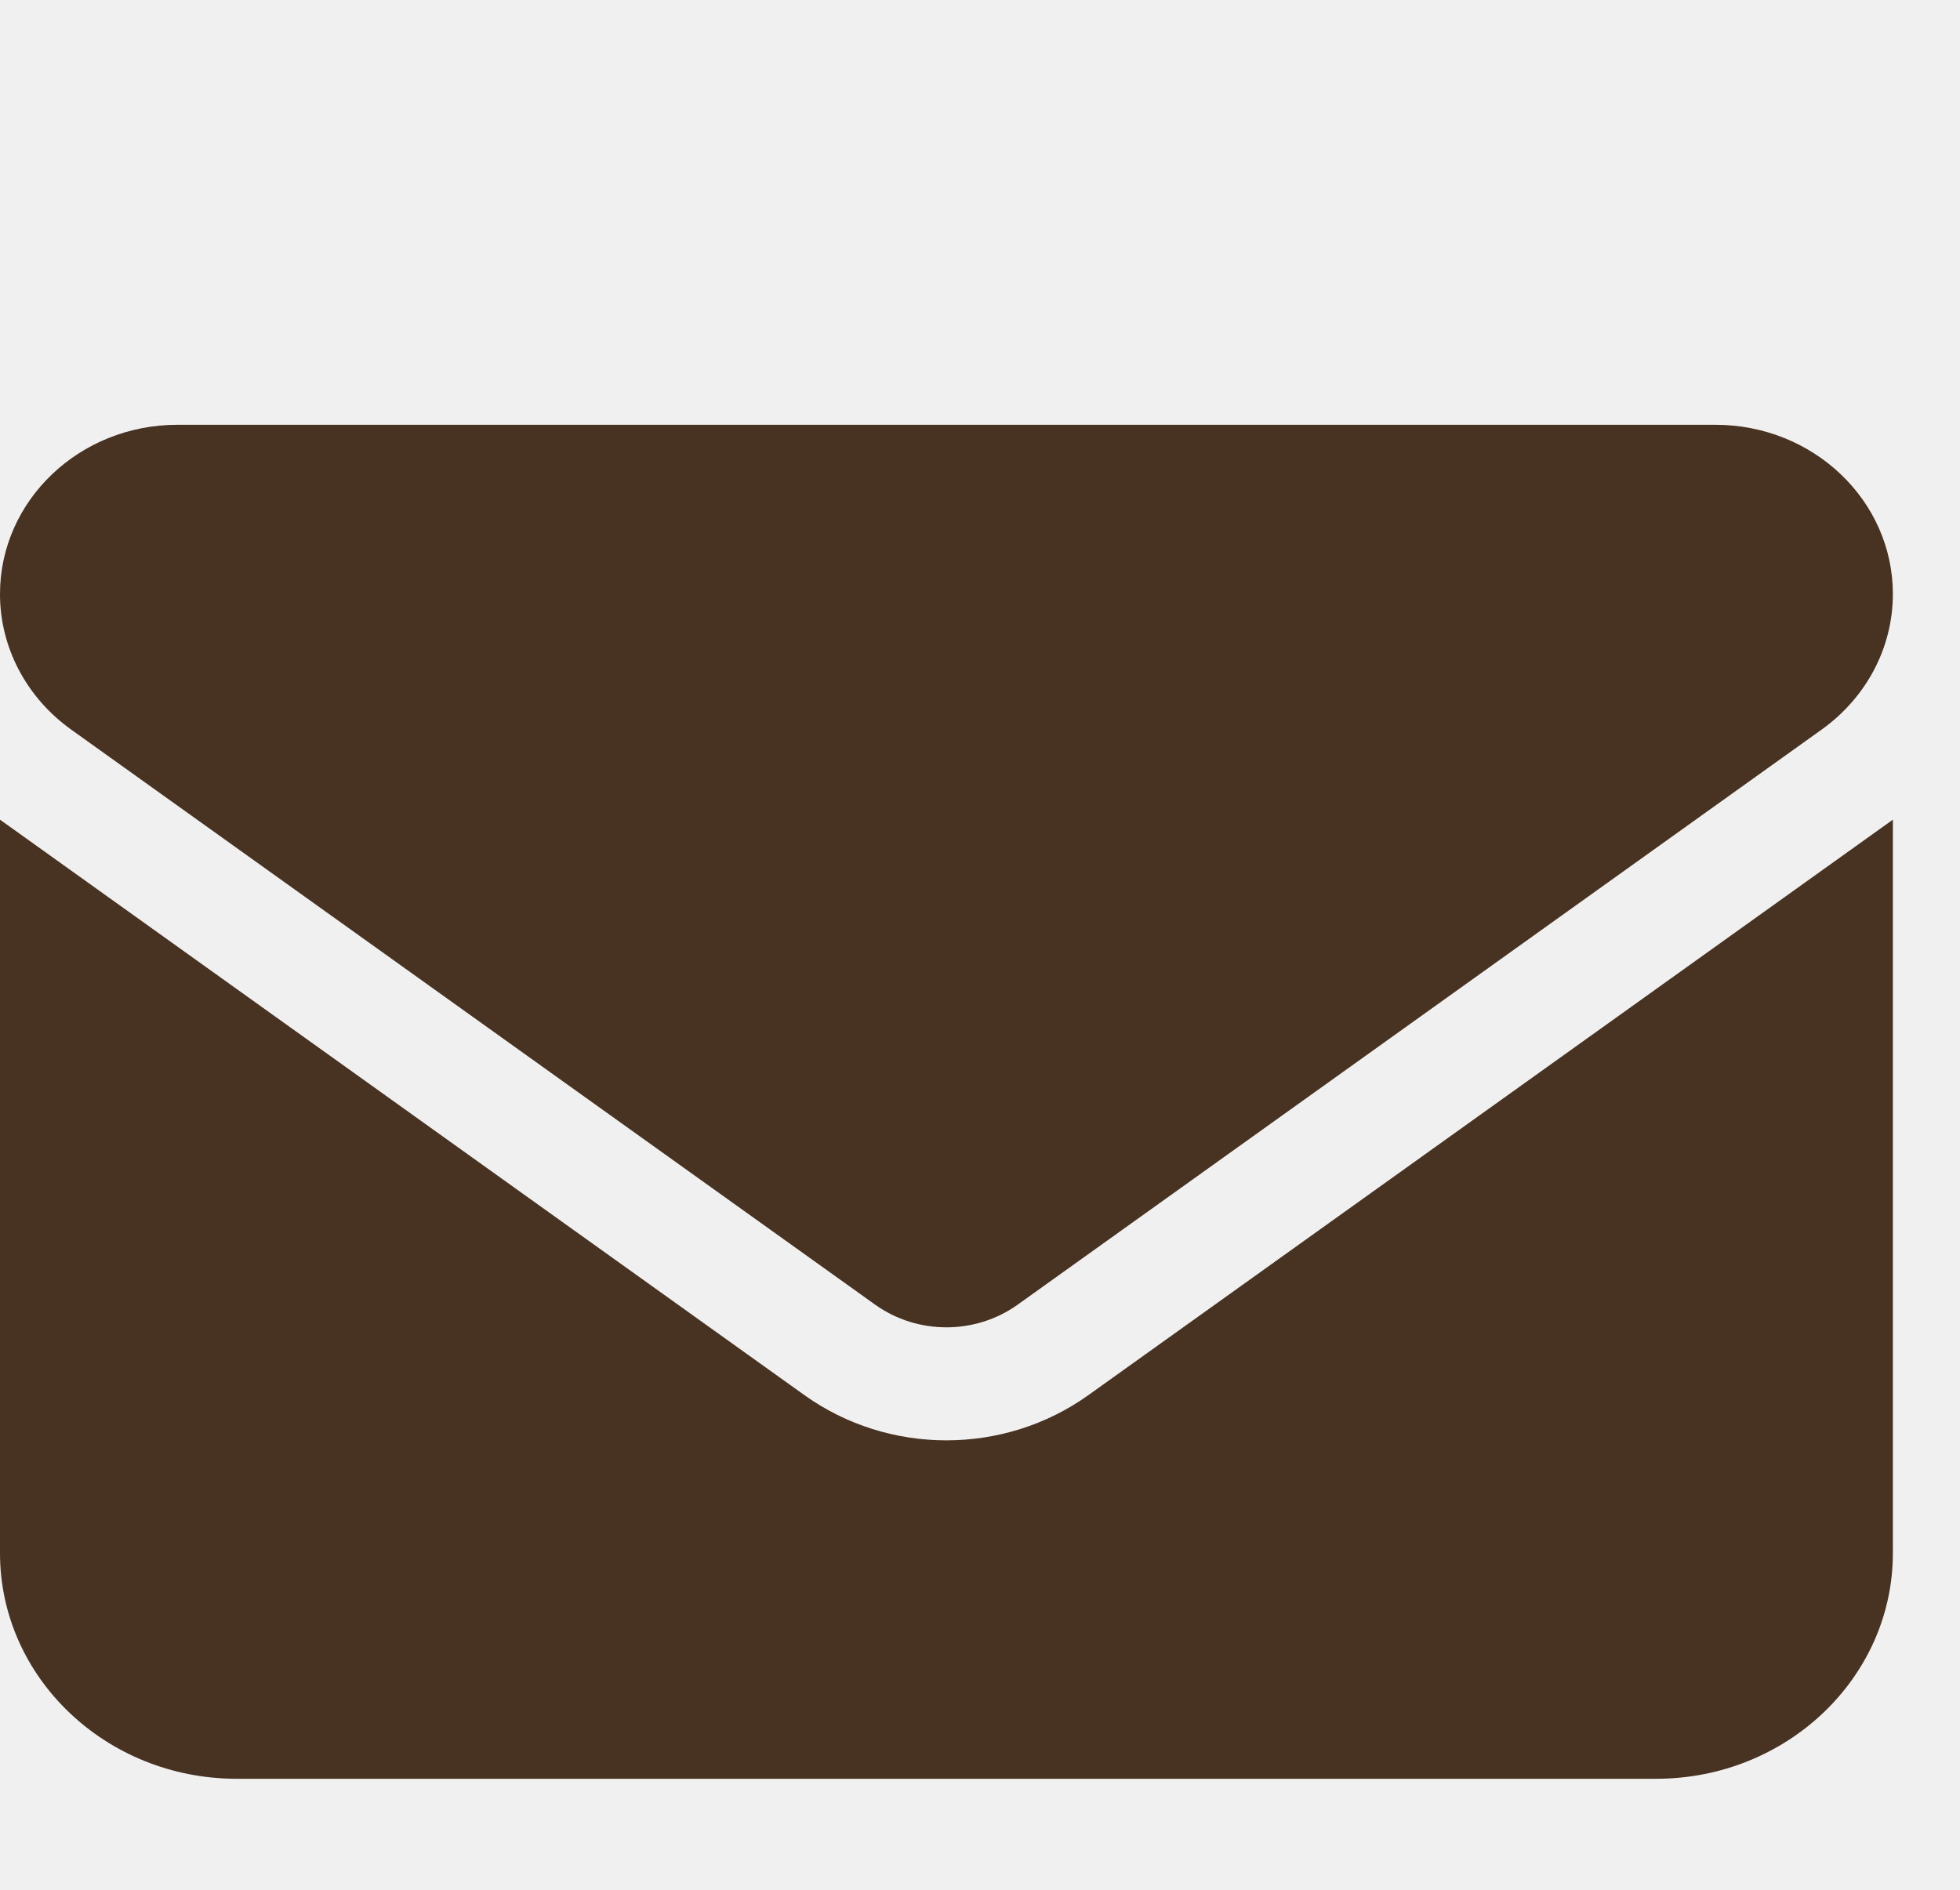
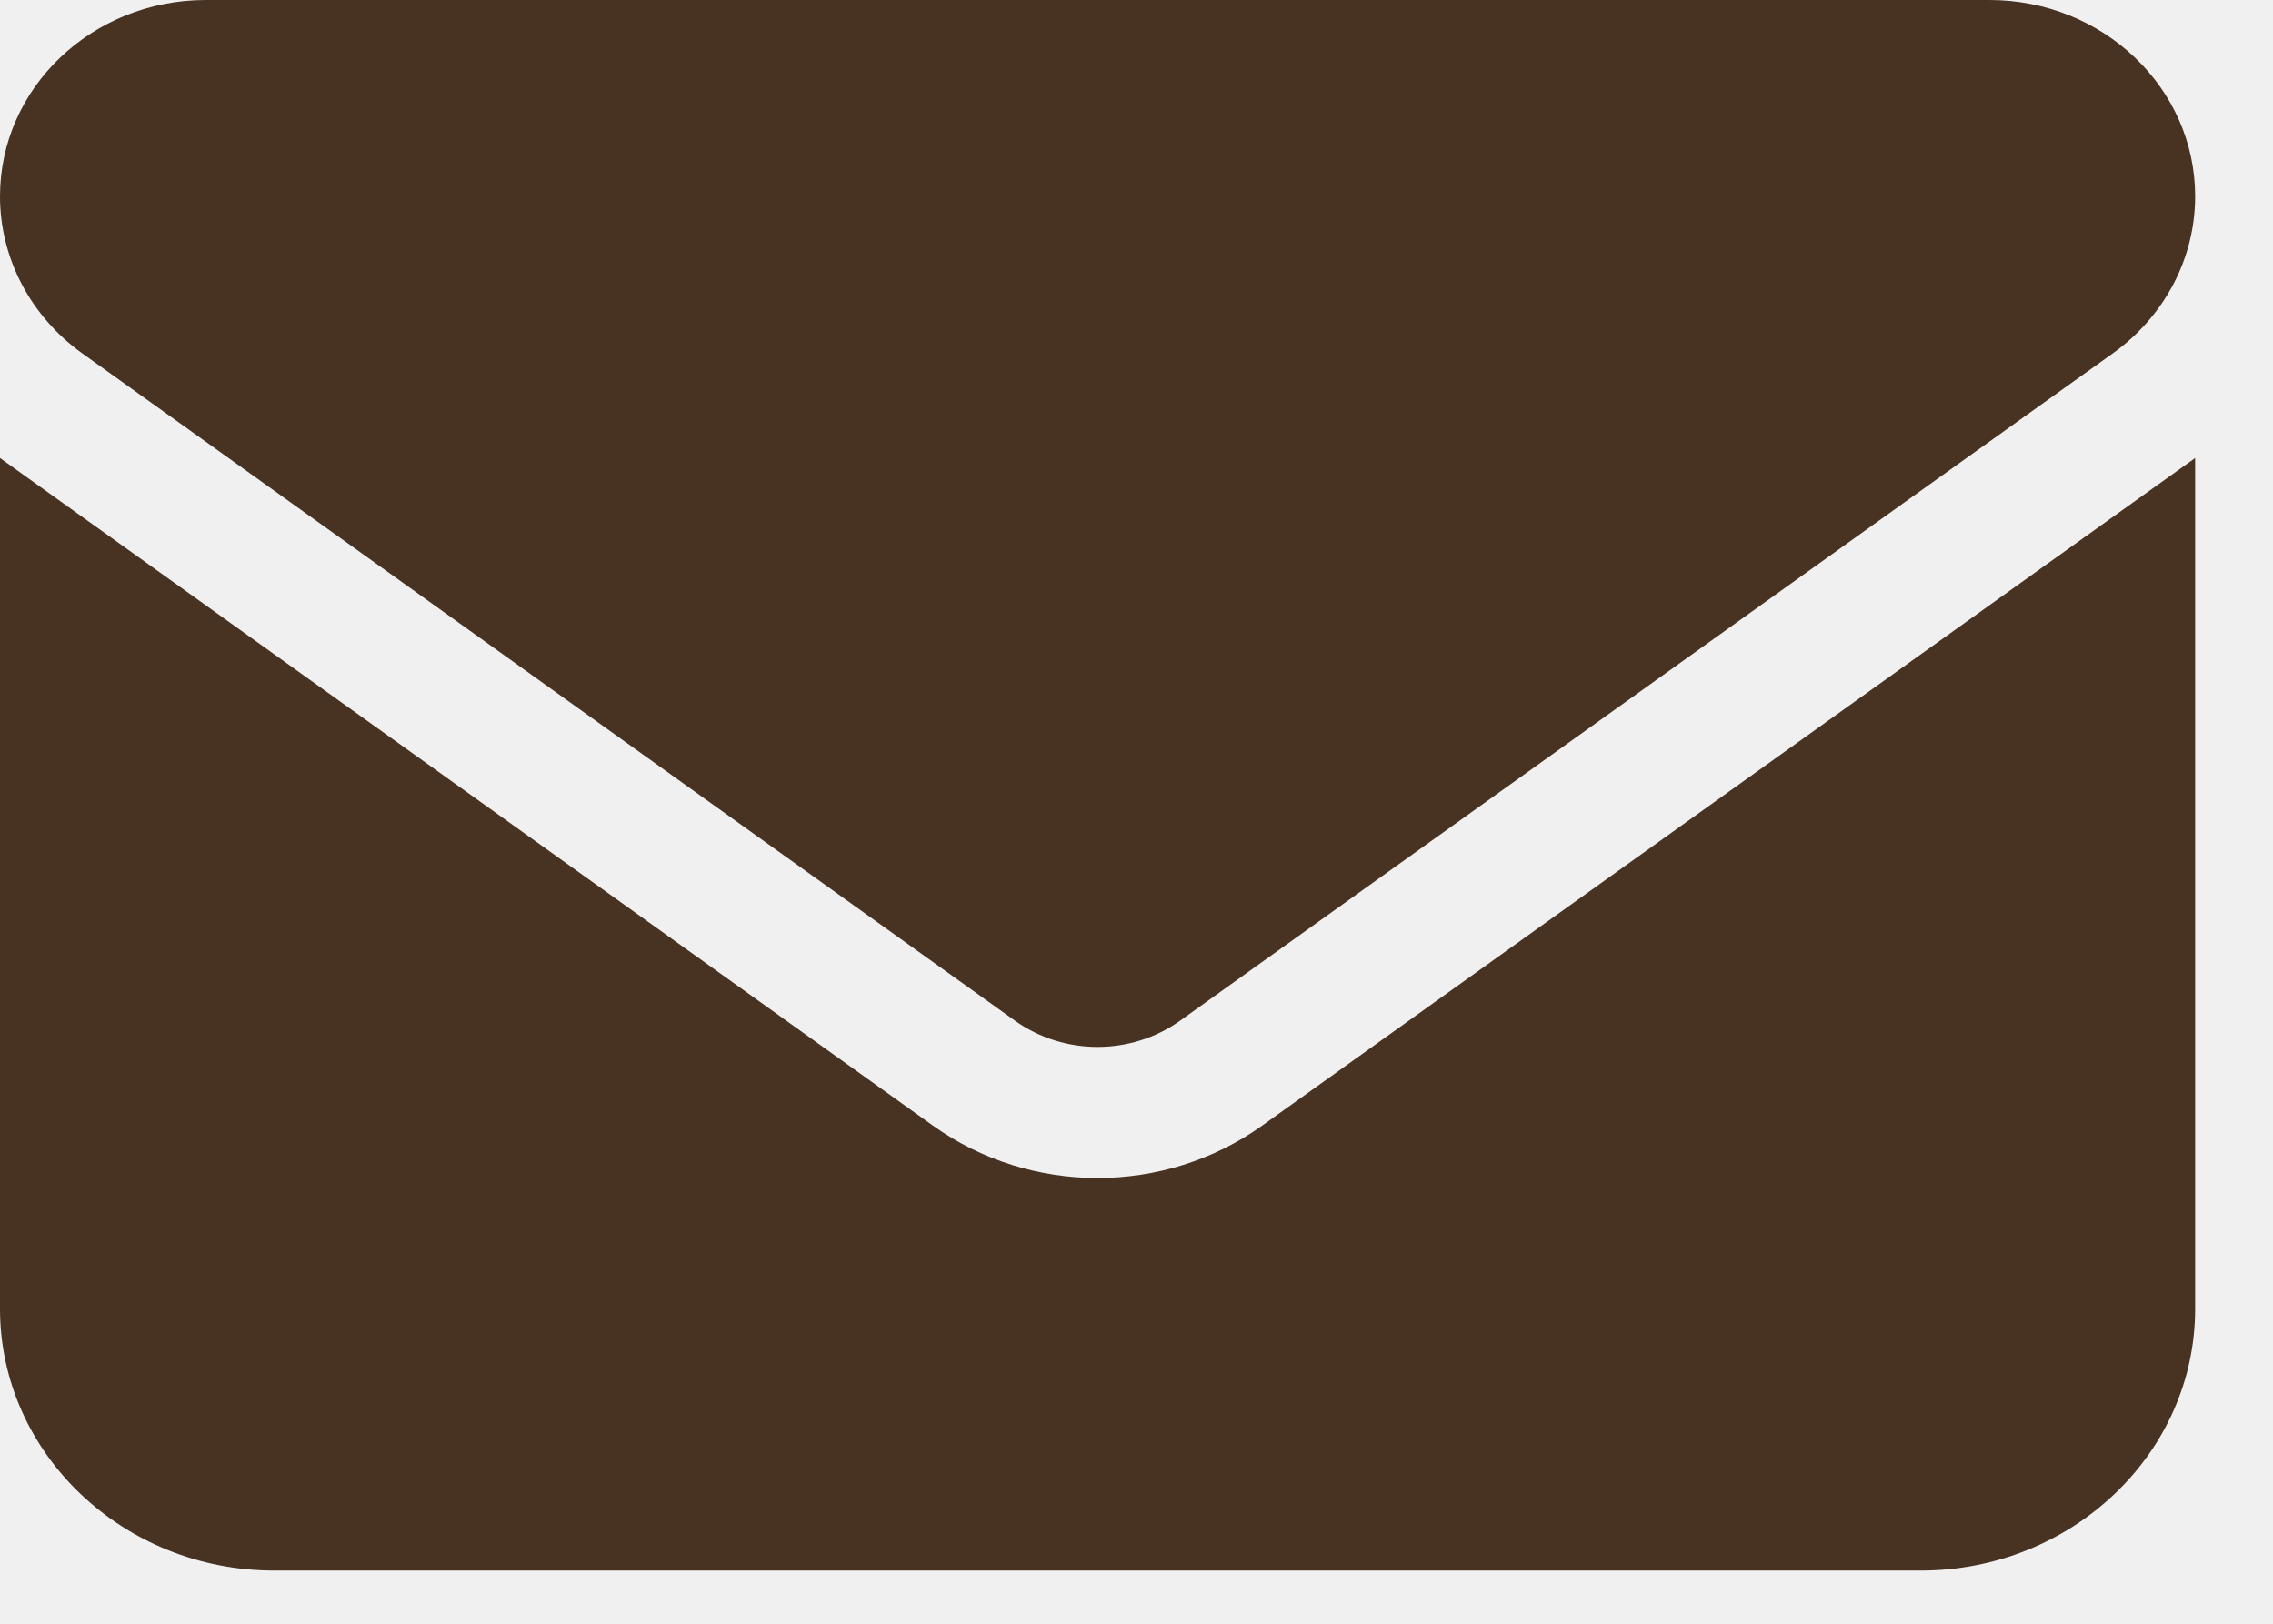
- <svg xmlns="http://www.w3.org/2000/svg" width="28" height="27" viewBox="0 0 28 27" fill="none">
-   <g clip-path="url(#clip0_70_440)">
-     <path d="M2.535 6.069C1.135 6.069 0 7.152 0 8.487C0 9.248 0.375 9.963 1.014 10.422L12.506 18.643C13.108 19.071 13.932 19.071 14.534 18.643L26.026 10.422C26.666 9.963 27.041 9.248 27.041 8.487C27.041 7.152 25.905 6.069 24.506 6.069H2.535ZM0 11.711V22.19C0 23.968 1.516 25.414 3.38 25.414H23.66C25.525 25.414 27.041 23.968 27.041 22.19V11.711L15.548 19.933C14.344 20.794 12.696 20.794 11.492 19.933L0 11.711Z" fill="#483221" />
-   </g>
-   <defs>
-     <clipPath id="clip0_70_440">
-       <rect width="27.041" height="25.793" fill="white" />
-     </clipPath>
-   </defs>
+ <svg xmlns="http://www.w3.org/2000/svg" width="28" height="20" viewBox="0 0 28 20" fill="none">
+   <path d="M2.535 0C1.135 0 0 1.083 0 2.418C0 3.179 0.375 3.894 1.014 4.353L12.506 12.574C13.108 13.002 13.932 13.002 14.534 12.574L26.026 4.353C26.666 3.894 27.041 3.179 27.041 2.418C27.041 1.083 25.905 0 24.506 0H2.535ZM0 5.642V16.121C0 17.899 1.516 19.345 3.38 19.345H23.66C25.525 19.345 27.041 17.899 27.041 16.121V5.642L15.548 13.864C14.344 14.725 12.696 14.725 11.492 13.864L0 5.642Z" fill="#483221" />
</svg>
